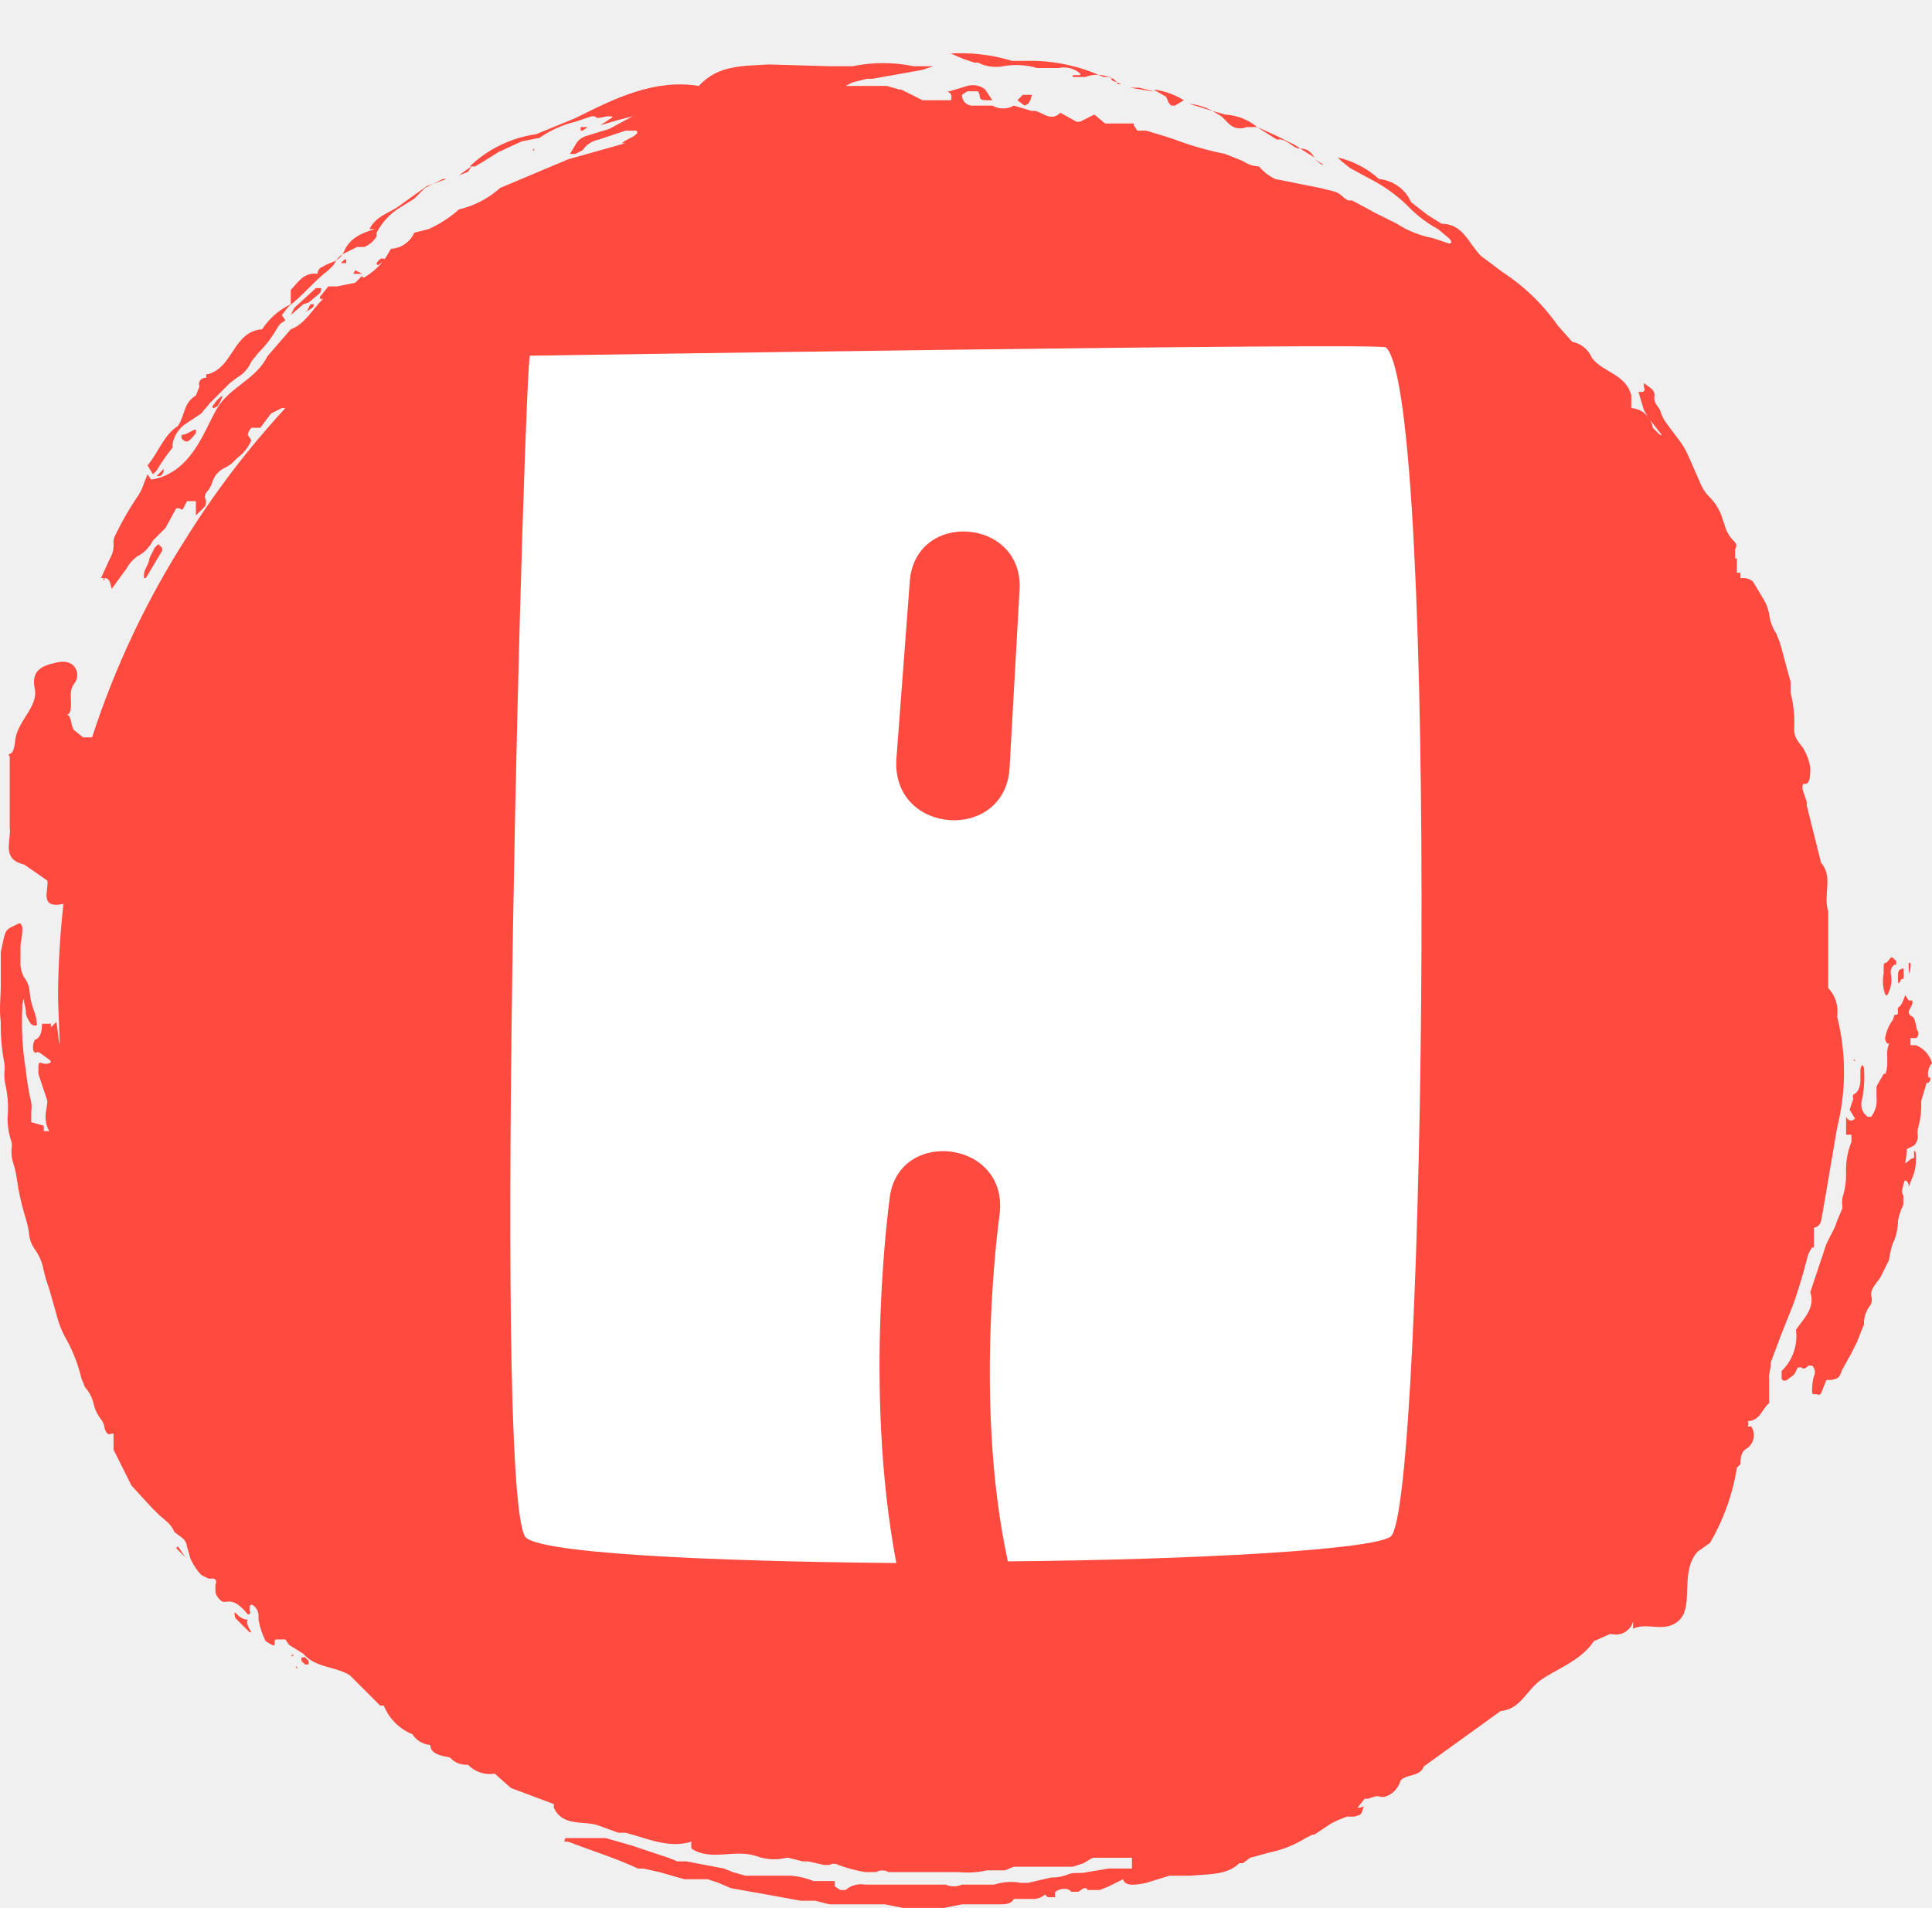
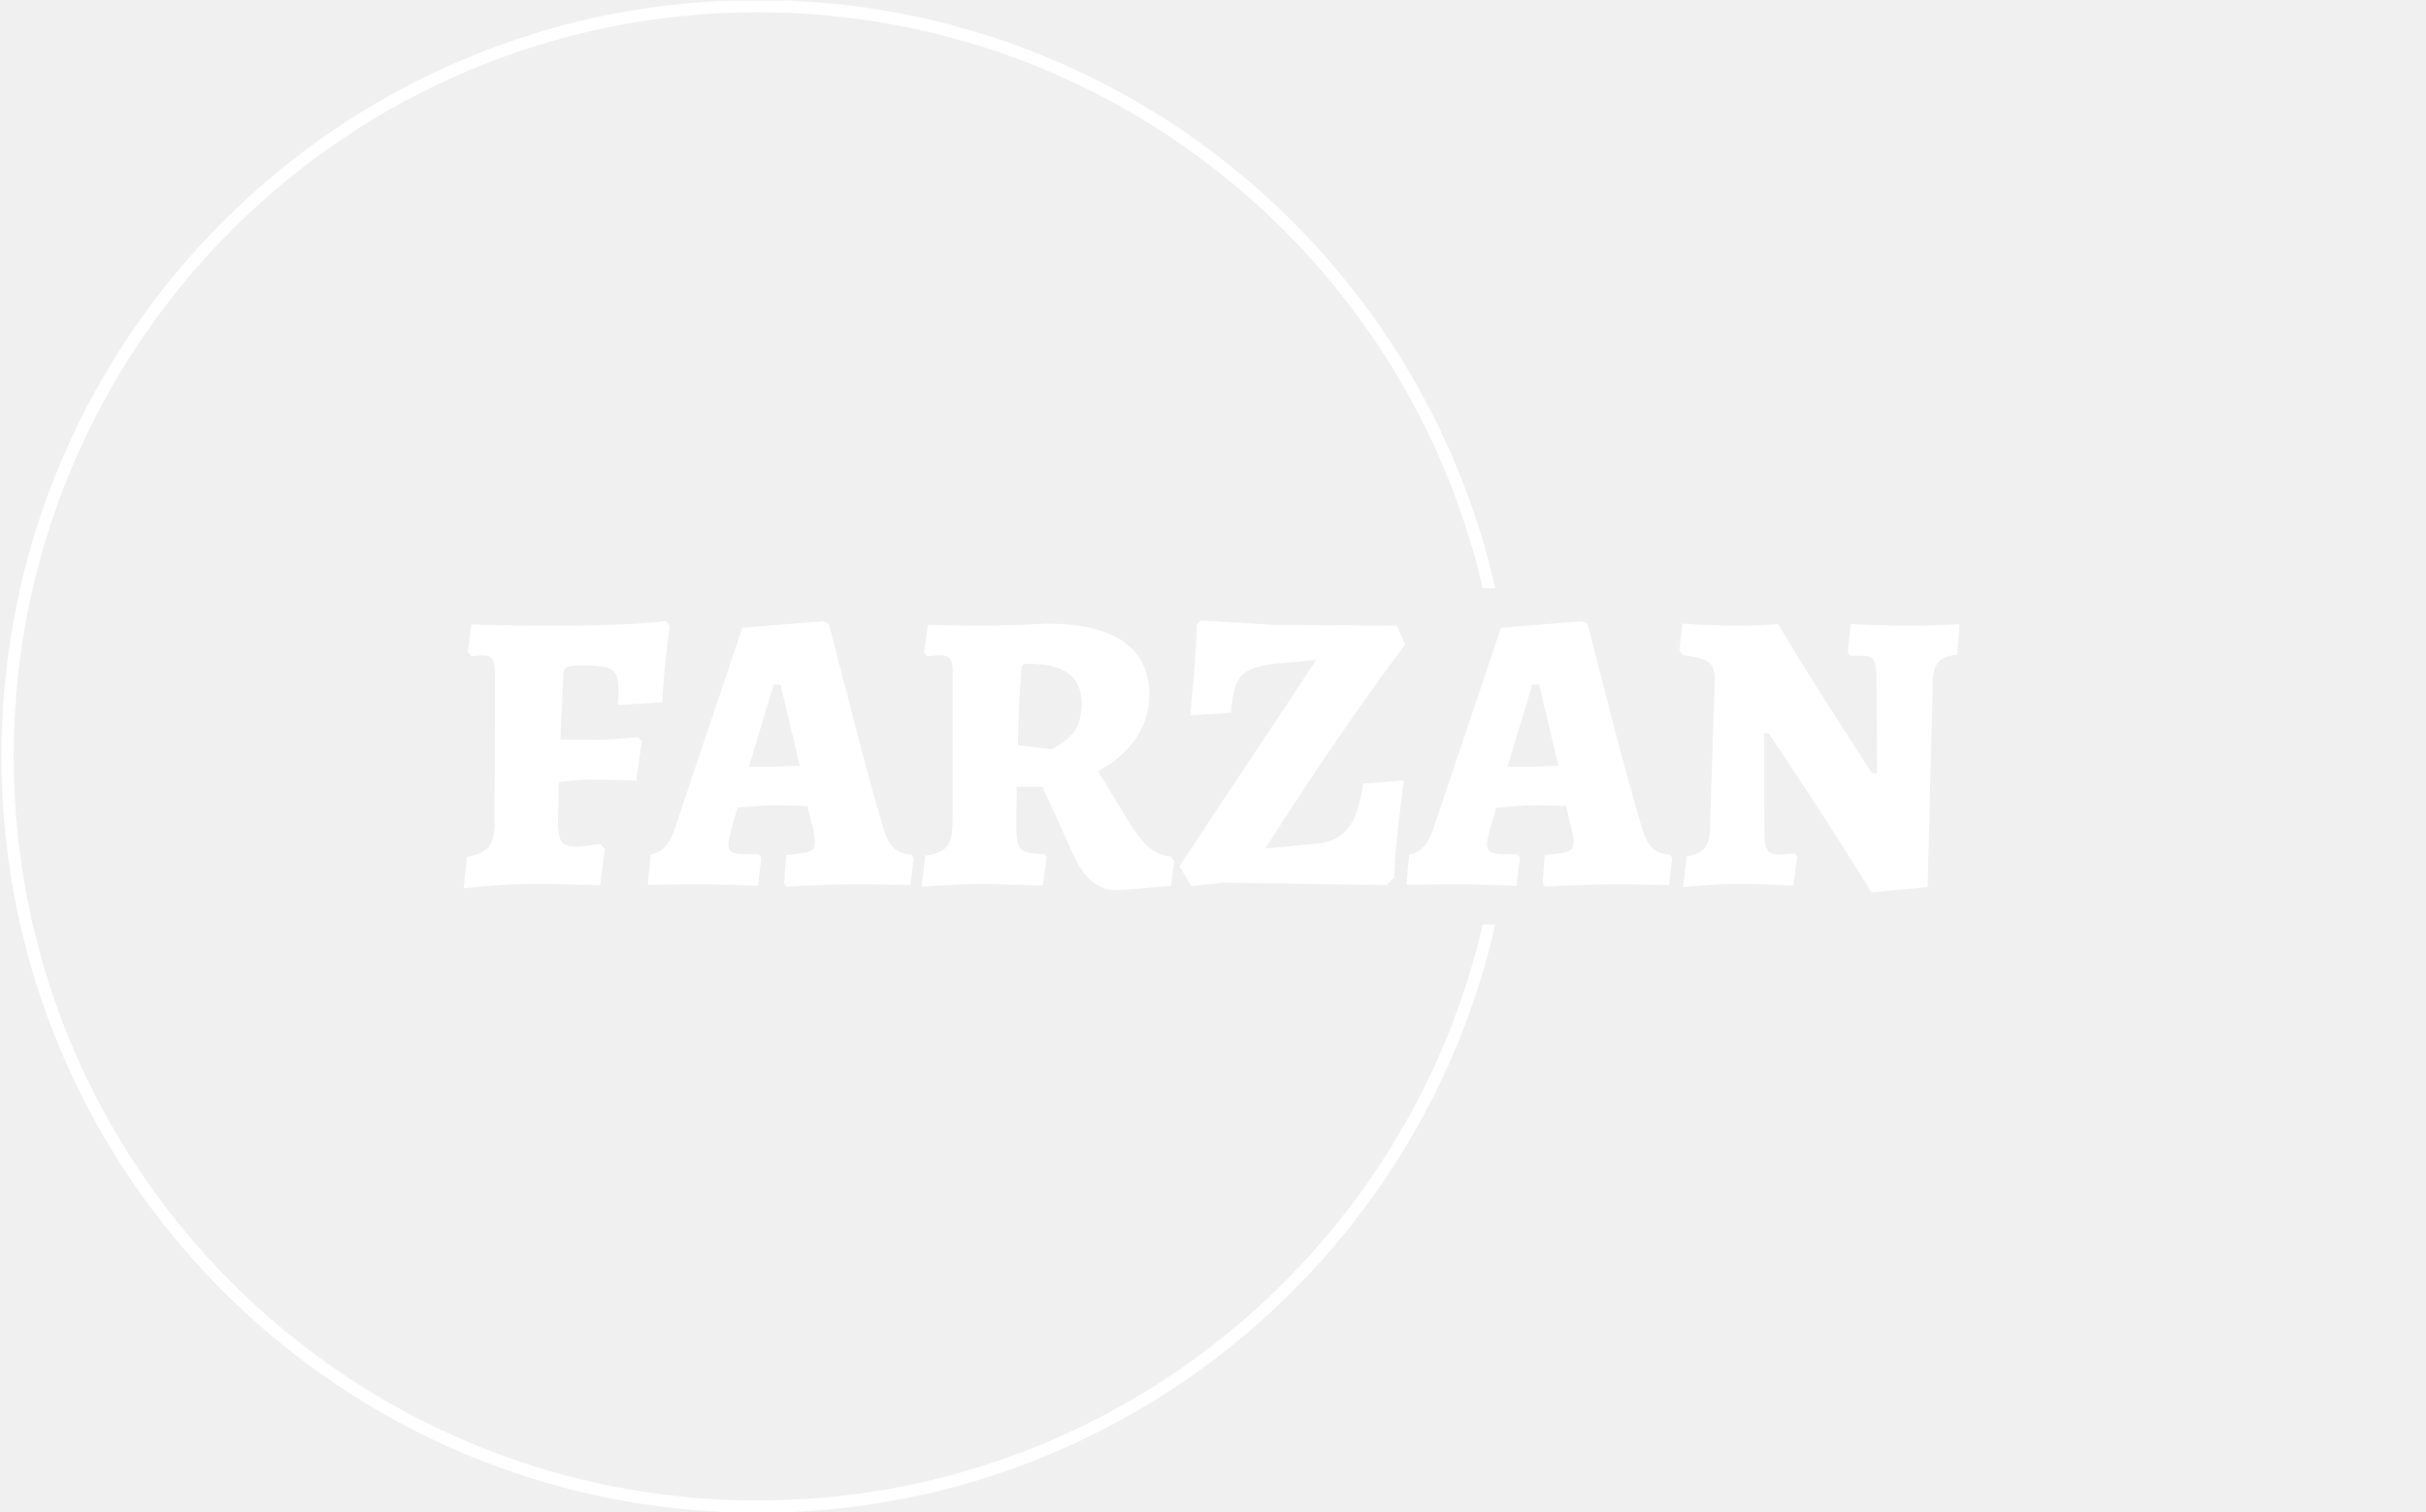
- <svg xmlns="http://www.w3.org/2000/svg" width="308.761" height="304.916" viewBox="0 0 106.008 104.687" class="css-1j8o68f" version="1.1" id="svg23">
-   <defs id="SvgjsDefs2684" />
-   <g id="SvgjsG2685" featurekey="rootContainer" transform="matrix(0.9820593,0,0,0.9820593,-0.05456052,0)" fill="#ff4a3f">
-     <g id="g17">
-       <path d="M19.8 15.3h.5l-.4-.2zm.5.1zm.8-.7c0 .1 0 .1.1.1l.4-.3c-.2-.1-.3-.1-.5.2zm.4-.2zm-4.1 2.3zm-.2.6l.3-.2c.1-.1.1-.2.1-.2h-.2l-.2.4c-.1-.1-.1 0 0 0zm2.2-2.9h-.1l-.2.2h.3zm-2.1 2.4l.6-.5c.1-.1.1-.2.1-.3h-.3l-1.2 1.1-.2.4.7-.6zm-1.1.8z" id="path3" />
-       <path d="M9.7 25v-.2a1.7 1.7 0 0 1 .7-1.1l.9-.6.5-.6.7-.7.4-.4.4-.3a1.9 1.9 0 0 0 .8-.9l.4-.5a5.9 5.9 0 0 0 1-1.3l.2-.3.3-.2-.2-.3.4-.5c.8-.6 1.4-1.4 2.2-2l.3-.3a1.4 1.4 0 0 1 .5-.6l.8-.4h.4a1.4 1.4 0 0 0 .7-.6V13a3.5 3.5 0 0 1 1.3-1.4l.8-.5.2-.2.4-.4 1-.5h.2l-1.1.4-1.4 1c-.6.5-1.4.6-1.8 1.4h.3c-.7.2-1.4.5-1.7 1.2s-.8.6-1.2.9a.4.4 0 0 0-.3.4c-.8-.1-1.1.5-1.5.9v.8a3.9 3.9 0 0 0-1.6 1.4c-1.6.1-1.6 2.1-3 2.5h-.1a.2.2 0 0 0 0 .2c-.3 0-.5.2-.4.5l-.2.5c-.7.4-.6 1.1-1 1.7-.8.5-1.1 1.5-1.7 2.2l.3.5.2-.2a11.6 11.6 0 0 1 .9-1.3zM53.9 3.3l.6.2h.2a2.2 2.2 0 0 0 1.4.2 4.1 4.1 0 0 1 1.9.1h1.2a1.4 1.4 0 0 1 1.2.3.1.1 0 0 1 0 .1H60a.1.1 0 0 0 0 .1h.7a1.8 1.8 0 0 1 1.3 0c.2 0 .1.1.2.2l.5.2h-.2c-.2-.4-.5-.4-.8-.4a9.7 9.7 0 0 0-4.3-.9h-.8A9.8 9.8 0 0 0 53 3h.2zm7.3 3.1zM50.3 4.7zm10.9 1.7h.2-.2zM19 14.7zm32.1-10zm17.6 2.2a.9.9 0 0 0 1 .2h.6a3.1 3.1 0 0 0-1.8-.7l-.7-.2.5.3zm-3.4-1.3c0 .1.1.2.2.3h.2l.5-.3a4.2 4.2 0 0 0-1.7-.6l.7.4zm7.4 2.7l.8.5c-.2-.3-.4-.5-.8-.5z" id="path5" />
-       <path d="M99 76.1l.6-1.6.6-1.5c.2-.5.6-1.8.8-2.6a1.7 1.7 0 0 1 .3-.7h.1v-1.1c.5-.1.4-.6.5-.9l.8-4.7a12.7 12.7 0 0 0 0-6.2 1.9 1.9 0 0 0-.5-1.6v-4.3c-.3-.9.3-1.9-.4-2.7L101 45a.4.4 0 0 0 0-.2l-.2-.6a.5.5 0 0 1 0-.4h.1c.3 0 .3-.5.3-.9a3 3 0 0 0-.4-1.1l-.3-.4a1.1 1.1 0 0 1-.2-.7 6.7 6.7 0 0 0-.2-2v-.6c-.2-.7-.4-1.5-.6-2.2l-.2-.5a2.5 2.5 0 0 1-.4-1.1 2.5 2.5 0 0 0-.3-.8l-.6-1a.8.8 0 0 0-.6-.2h-.1V32h-.2v-.8H97V31a.4.4 0 0 0 0-.1v-.2c.1-.2.1-.3-.1-.5a1.8 1.8 0 0 1-.4-.6l-.2-.6a2.9 2.9 0 0 0-.7-1.2 2.2 2.2 0 0 1-.5-.7l-.7-1.6a4.3 4.3 0 0 0-.6-1l-.6-.8a2.4 2.4 0 0 1-.4-.8l-.2-.3a.6.6 0 0 1-.1-.5.5.5 0 0 0-.2-.4l-.4-.3v.2c.1.2 0 .3-.1.3h-.2l.3 1 .3.5.7.9h-.1l-.2-.2-.2-.2a1.3 1.3 0 0 0-1.2-1.1v-.7c-.3-1.2-1.6-1.3-2.2-2.1a1.5 1.5 0 0 0-1.1-.9l-.8-.9a11.3 11.3 0 0 0-3.1-3l-.8-.6-.4-.3c-.7-.7-1-1.8-2.2-1.8l-.8-.5-.9-.7a2.2 2.2 0 0 0-1.8-1.3 5.1 5.1 0 0 0-2.3-1.2l.2.2.5.4 1.3.7a8.5 8.5 0 0 1 2.1 1.6 6.8 6.8 0 0 0 1.5 1.1l.6.5c.1.1.2.2.1.3H81l-.9-.3a5.6 5.6 0 0 1-2-.8l-1.2-.6-1.3-.7h-.2c-.3-.1-.4-.4-.8-.5l-.8-.2-2.5-.5a2.6 2.6 0 0 1-.9-.7 1.7 1.7 0 0 1-.9-.3l-1-.4a18.1 18.1 0 0 1-2.8-.8l-.6-.2-1-.3h-.5l-.2-.3v-.1h-1.6l-.6-.5-.4.2-.4.2h-.2l-.9-.5c-.6.6-1.1-.2-1.6-.1l-1-.3a1.2 1.2 0 0 1-1.2 0h-1.2a.6.6 0 0 1-.5-.6l.3-.2h.6a.7.7 0 0 1 .1.3c0 .2.2.2.5.2h.2l-.4-.6a1.1 1.1 0 0 0-1-.2l-1 .3H53c.3.2.2.3.2.5h-1.6l-.4-.2-.8-.4h-.1l-.7-.2h-2.3l.4-.2.8-.2h.3l1.7-.3 1.1-.2.6-.2h-1.1a8.4 8.4 0 0 0-3.4 0h-1.3L43 3.6c-1.4.1-2.8 0-3.9 1.2-2.5-.4-4.7.7-6.9 1.8l-2.2.9a6.7 6.7 0 0 0-3.7 1.8h.3l.5-.3.8-.5 1.3-.6 1-.2a6 6 0 0 1 2-.9l.9-.3h.2c.1.2.5 0 .7 0h.2c.1 0 .1.1 0 .1l-.6.4 1-.3.8-.2-1.3.7-1.3.4a1 1 0 0 0-.6.5l-.3.5h.3l.4-.2a1.4 1.4 0 0 1 .9-.6l1.5-.5h.5a.1.1 0 0 1 .1.2c-.2.2-.6.3-.8.5h.2l-3.2.9-3.8 1.6a5.2 5.2 0 0 1-2.3 1.2 6.6 6.6 0 0 1-1.7 1.1l-.8.2a1.5 1.5 0 0 1-1.3.9l-.3.5a3.7 3.7 0 0 1-1.2 1.1h-.1v-.1l-.2.2-.2.2-1 .2h-.5l-.4.5c-.1.1-.1.2 0 .2h.1c-.6.6-1 1.4-1.8 1.7L15 19.9c-.6 1.2-1.8 1.6-2.6 2.6s-1.4 3.9-3.9 4.3l-.2-.3-.2.5a2.7 2.7 0 0 1-.4.8 16.9 16.9 0 0 0-1.2 2.1.8.8 0 0 0-.1.5 1.4 1.4 0 0 1-.2.8l-.5 1.1h.2c.3 0 .3.3.4.6l.8-1.1a2.2 2.2 0 0 1 .6-.7 2 2 0 0 0 .9-.9l.3-.3.4-.4.6-1.1h.2c.1.1.1.1.2 0l.2-.4h.5v.8l.5-.5a.5.5 0 0 0 0-.5.4.4 0 0 1 .1-.3 1.5 1.5 0 0 0 .3-.5 1.3 1.3 0 0 1 .8-.9l.3-.2.3-.3a2.4 2.4 0 0 0 .8-1l-.2-.3c0-.1.1-.3.2-.4h.5l.6-.8.6-.3h.2a48.8 48.8 0 0 0-5.5 7.2h-.1.1a48.4 48.4 0 0 0-5.3 11.2h-.5l-.5-.4c-.2-.2-.1-.7-.4-.9h.1c.3-.5-.1-1.2.3-1.7s.1-1.4-.9-1.2-1.5.5-1.3 1.5-1 1.8-1.1 2.9-.5.5-.3.9v3.9c.1.8-.5 1.8.8 2.1l1.3.9c.1.5-.5 1.6.9 1.3a49.2 49.2 0 0 0-.3 5c0 1.1.1 2.2.1 3.3v-.4c-.1-.4-.1-.8-.2-1.3l-.3.3v-.2h-.5c0 .5-.1.8-.4.9a.9.9 0 0 0-.1.5c0 .1.1.3.2.2s.4.2.7.4-.2.3-.4.2-.2.1-.2.3v.3l.5 1.5c0 .3-.1.6-.1.9a1.7 1.7 0 0 0 .2.8h-.3v-.3l-.7-.2v-.6a1.5 1.5 0 0 0 0-.5 14.6 14.6 0 0 1-.3-1.8 16.6 16.6 0 0 1-.2-3.5.9.9 0 0 1 .1-.5v.2a2.9 2.9 0 0 1 .1.5.8.8 0 0 0 .1.4c.1.2.2.4.4.4s.1-.1.1-.2a2.1 2.1 0 0 0-.1-.5 4.2 4.2 0 0 1-.3-1.3 1.5 1.5 0 0 0-.3-.7 1.6 1.6 0 0 1-.2-.9v-.8c0-.3.1-.6.1-.9a.5.5 0 0 0-.1-.4h-.1c-.8.4-.7.2-1 1.6V55c0 .7-.1 1.4 0 2.1a10.8 10.8 0 0 0 .2 2.3 1.8 1.8 0 0 1 0 .5 3.1 3.1 0 0 0 .1.9 5.9 5.9 0 0 1 .1 1.3 3.9 3.9 0 0 0 .2 1.7 1.2 1.2 0 0 1 0 .4 2.1 2.1 0 0 0 .1.8 4.9 4.9 0 0 1 .2.9 14 14 0 0 0 .5 2.2 5 5 0 0 1 .2 1 1.7 1.7 0 0 0 .3.7 2.9 2.9 0 0 1 .5 1.2 8.5 8.5 0 0 0 .3 1l.4 1.4a5.4 5.4 0 0 0 .6 1.5 8.5 8.5 0 0 1 .8 2.1l.2.5a2.1 2.1 0 0 1 .5 1 2.1 2.1 0 0 0 .4.8 1 1 0 0 1 .2.5c.1.3.2.4.4.3h.1v.9l.5 1 .5 1 1.1 1.2.4.4c.3.3.7.5.9 1l.4.3a.7.7 0 0 1 .3.5l.2.7a3.3 3.3 0 0 0 .6.9l.4.2h.3a.2.2 0 0 1 .1.3 2.5 2.5 0 0 0 0 .5.9.9 0 0 0 .4.5h.2c.4-.1.8.2 1.2.7h.1c0-.1.1-.1 0-.2v-.2c0-.1.1-.2.2-.1a.7.7 0 0 1 .3.6v.2a4.3 4.3 0 0 0 .4 1.2c.5.3.5.3.5.1s0-.2.2-.2h.4l.2.3.8.5c.7.8 1.8.7 2.6 1.2l1.7 1.7h.2a2.9 2.9 0 0 0 1.6 1.6 1.3 1.3 0 0 0 1 .6c0 .5.6.6 1.1.7a1.2 1.2 0 0 0 .8.4h.2a1.7 1.7 0 0 0 1.5.5l.9.8 2.4.9v.2c.5 1.1 1.7.7 2.5 1l1.1.4h.4c1.2.3 2.4.9 3.7.5a.7.7 0 0 0 0 .4c1.1.7 2.4 0 3.6.4a2.9 2.9 0 0 0 1.7.1h.1l.8.2h.3l.9.2h.3a.5.5 0 0 1 .5 0 7.9 7.9 0 0 0 1.5.4h.6a.7.7 0 0 1 .7 0h3.9a5 5 0 0 0 1.6-.1h1l.5-.2H60l.6-.2.5-.3h2.2v.6H62l-1.2.2c-.4.1-.7 0-1 .1a2.4 2.4 0 0 1-1 .2l-1.3.3h-.4a3.1 3.1 0 0 0-1.5.1h-1.8a1.1 1.1 0 0 1-.9 0h-4.5a1.3 1.3 0 0 0-1.1.3H47l-.3-.2v-.3h-1.2a4.1 4.1 0 0 0-1.3-.3h-2.5l-.7-.2-.5-.2-2.1-.4h-.5l-.5-.2-2.1-.7-1.4-.4h-2.2c-.1 0-.1.1-.1.2h.2c1.3.5 2.6.9 3.9 1.5h.3l.9.2 1.4.4h1.3l.6.2.7.3 1.7.3 1.1.2 1.1.2h.8l.8.2h3.1l1 .2h2.3l1-.2H56c.4 0 .6-.1.7-.3h1a1 1 0 0 0 .8-.3c-.1.1 0 .1.1.2h.4v-.2c0-.1 0-.1.2-.2s.6-.1.7.1h.4l.3-.2c.2 0 .2 0 .2.1h.7l.5-.2.8-.4c.1.3.4.4 1.3.2l1.3-.4h1.2c.9-.1 2 0 2.7-.7h.2l.4-.3 1.1-.3a6.1 6.1 0 0 0 2-.8l.4-.2h.1l.9-.6.4-.2.5-.2h.4c.4-.1.4-.1.5-.4s0-.1-.2-.1h-.1l.4-.5h.2c.3-.1.5-.2.7-.1h.2a1.3 1.3 0 0 0 .9-.9c.3-.4 1.1-.2 1.3-.8l4.3-3.1c1.1-.1 1.4-1.1 2.2-1.7s2.3-1.1 3-2.2l.9-.4h.1a1 1 0 0 0 1.2-.7v.4c.8-.4 1.8.3 2.6-.5s0-2.7 1-3.8l.7-.5a12.1 12.1 0 0 0 1.5-4.2l.2-.2c0-.3 0-.7.4-.9a.9.9 0 0 0 .2-1.2h-.2a.3.3 0 0 0 0-.3c.7 0 .8-.7 1.2-1V77a.5.5 0 0 1 0-.2 3.8 3.8 0 0 0 .1-.7zM5.9 32.2z" id="path7" />
-       <path d="M26.4 9.3l-.3.2-.4.3.5-.2zm6.1-2h.1l.3-.2h-.4zm-2.6 1l-.1.1h.1v-.1zm-1.5 1.4zm1.3-.2zm-6.3 3.1zM9.2 26.2l-.4.4H9a.4.4 0 0 0 .2-.4zm3-3.5a2.1 2.1 0 0 0 .3-.6 1.5 1.5 0 0 0-.5.5c-.1.1-.1.2 0 .2zM11 24.2V24c-.2 0-.5.3-.8.3v.2c.3.3.4.2.8-.3zm3 66.2zM73.9 9.2h.1l-.5-.3zm-2.5-1.4c.5-.1.8.4 1.2.5h.1l-.3-.2-1-.5-1.1-.5.3.2zM52.8 3.1zm11.7 2h-.1l-1.2-.2h.5zm2 .7l1.3.4a3.3 3.3 0 0 0-1.3-.4zm-9 0a1 1 0 0 0 .2-.5h-.5l-.3.3.4.3zm9 1.6zM49.9 4.2zm2.9.7zM48.5 4zm13.8 2.1a.5.5 0 0 0 0 .1zm44.8 52.3h-.3V58h.3c.1 0 .2-.3.1-.4s-.1-.7-.3-.8a.3.3 0 0 1-.2-.3l.2-.4a.4.4 0 0 0 0-.2h-.2l-.2-.3c-.1.3-.2.6-.4.7a.5.5 0 0 0 0 .2c0 .1 0 .2-.1.2h-.1a1.1 1.1 0 0 1-.1.3 2.3 2.3 0 0 0-.4.9.4.4 0 0 0 .1.4h.1a1.7 1.7 0 0 0-.1.8v.4a1.8 1.8 0 0 1-.1.5h-.1l-.4.7v.6a1.5 1.5 0 0 1-.3 1.1h-.2l-.2-.2a.9.9 0 0 1-.1-.8 6.5 6.5 0 0 0 .1-1.7c0-.1-.1-.2-.1-.2a.5.5 0 0 0-.1.3v.6c0 .2-.1.6-.3.7s-.1.2-.1.3l-.2.6.3.5c-.2.2-.4.1-.5-.1v1h.3v.4a4.2 4.2 0 0 0-.3 1.4 3.3 3.3 0 0 0 0 .4 4 4 0 0 1-.2 1.3 2 2 0 0 0 0 .6l-.3.7a3.2 3.2 0 0 1-.3.7l-.3.6-.9 2.7c.3.9-.4 1.5-.8 2.1a2.7 2.7 0 0 1-.8 2.3v.4c0 .1.1.2.3.1l.4-.3.2-.4h.2c.1.1.2.1.4-.1h.2a.5.5 0 0 1 .1.6 2.9 2.9 0 0 0-.1.8c0 .1 0 .2.1.2h.2c.1.1.2 0 .3-.3l.2-.5h.3c.4-.1.4-.1.6-.6l.5-.9.3-.6.4-1a1.6 1.6 0 0 1 .3-1 .6.6 0 0 0 .1-.6c0-.2 0-.3.2-.6l.3-.4.5-1a4.7 4.7 0 0 1 .2-.9 3 3 0 0 0 .3-1.3 3.8 3.8 0 0 1 .3-.9v-.5c-.1-.2-.1-.2 0-.6s.1-.2.2-.2a.4.4 0 0 1 .1.3l.2-.5a2.3 2.3 0 0 0 .2-.9v-.3c0-.1 0-.3-.1-.3v.4c-.2 0-.3.2-.5.3a6.4 6.4 0 0 0 .1-.8l.4-.2a.7.7 0 0 0 .2-.6 1.4 1.4 0 0 1 0-.3 4.8 4.8 0 0 0 .2-1.4v-.2l.3-1h.1a.3.3 0 0 0 .1-.3h-.1a.9.9 0 0 1 .2-.8 1.5 1.5 0 0 0-.9-1zm-1.2 7.8zm-.2-9.9zm0 0zM9.1 30.8a.3.3 0 0 0 0-.2l-.2-.2-.2.2-.3.6c0 .3-.3.6-.3.9v.2h.1zm96.3 24.8h.1a1.7 1.7 0 0 0 .2-1.2.5.5 0 0 1 .2-.5h.1v-.2l-.2-.2h-.1c-.1.1-.2.3-.3.3s-.1.1-.1.3v.3a2.2 2.2 0 0 0 .1 1.2zM13.2 90.1c-.1 0 0 .2 0 .3l.8.8h.1c-.2-.3-.3-.6-.2-.7a.9.9 0 0 1-.5-.2zm.8.3zm92.3-35.7h.1a2 2 0 0 0 0-.6c-.3.1-.3.1-.3.6s.1.1.2 0z" id="path9" />
-       <path d="M106.7 62a.6.6 0 0 0 .1-.5c0-.1-.1-.2-.1-.1h-.2v.2c0 .4.1.5.2.4zm.1-8.2h-.1v.6a1 1 0 0 0 .1-.6zM17.1 92.6h-.2v.2l.2.2h.2v-.2zm86.6-33.3c0-.1 0-.1-.1-.1zM9.9 86.5l.5.5-.4-.6z" id="path11" />
-       <circle cx="10.5" cy="87.1" transform="rotate(-24.8 10.4 87.159)" id="circle13" />
-       <path d="M9.7 30.1h-.1v.2-.2h.1zm83.2-6.6l-.2-.3h-.1zm-14.7 77.1zM5.9 32.2zm-.1.2a.3.3 0 0 0 .1-.2v.2zm1.9-4.9zM61.5 2.4zm42.8 58.2v.1-.1zM16.4 92.5h-.1c.1.1.2 0 .1-.1zm.2.7h.1l-.1-.1v.1zm73.9-71.3zm15.2 34.4zM14.6 91.7zm92.1-37zm-.8 11.4zM34.6 0z" id="path15" />
-     </g>
-   </g>
-   <g id="SvgjsG2686" featurekey="nameFeature-0" transform="matrix(2.284354,0,0,2.284354,27.98006,-5.60952)" fill="#ffffff">
-     <path d="M9.6 16.48 l-0.32 4.24 c-0.08 1.8 2.6 1.96 2.72 0.2 l0.24 -4.28 c0.12 -1.76 -2.56 -1.96 -2.64 -0.16 z M0.48 11 l0 0 c0.04 0 20.48 -0.32 20.56 -0.2 c1.28 1.12 0.96 27.8 0.12 28.56 c-0.4 0.32 -4.64 0.56 -9.2 0.6 c-0.84 -3.84 -0.2 -8.32 -0.2 -8.32 c0.24 -1.8 -2.44 -2.12 -2.64 -0.4 c0 0.04 -0.64 4.52 0.16 8.76 c-4.56 -0.04 -8.68 -0.24 -8.92 -0.64 c-0.8 -1.44 0 -28.28 0.12 -28.36 z" id="path20" />
+ <svg xmlns="http://www.w3.org/2000/svg" version="1.1" width="1000" height="623" viewBox="0 0 1000 623">
+   <g transform="matrix(1,0,0,1,-0.6060606,0.2522267)">
+     <svg viewBox="0 0 396 247" data-background-color="#471aa0" preserveAspectRatio="xMidYMid meet" height="623" width="1000">
+       <g id="tight-bounds" transform="matrix(1,0,0,1,0.24,-0.1)">
+         <svg viewBox="0 0 395.52 247.2" height="247.2" width="395.52">
+           <g>
+             <svg />
+           </g>
+           <g>
+             <svg viewBox="0 0 395.52 247.2" height="247.2" width="395.52">
+               <g transform="matrix(1,0,0,1,75.54432,101.3849)">
+                 <svg viewBox="0 0 244.431 44.43" height="44.43" width="244.431">
+                   <g>
+                     <svg viewBox="0 0 244.431 44.43" height="44.43" width="244.431">
+                       <g>
+                         <svg viewBox="0 0 244.431 44.43" height="44.43" width="244.431">
+                           <g>
+                             <svg viewBox="0 0 244.431 44.43" height="44.43" width="244.431">
+                               <g id="textblocktransform">
+                                 <svg viewBox="0 0 244.431 44.43" height="44.43" width="244.431" id="textblock">
+                                   <g>
+                                     <svg viewBox="0 0 244.431 44.43" height="44.43" width="244.431">
+                                       <g transform="matrix(1,0,0,1,0,0)">
+                                         <svg width="244.431" viewBox="1.35 -32.85 186.49 33.9" height="44.43" data-palette-color="#ffffff">
+                                           <path d="M1.35 0.55L1.75-3.35Q3.75-3.75 4.48-4.65 5.2-5.55 5.2-7.75L5.2-7.75 5.25-25.8Q5.25-27.4 4.95-27.95 4.65-28.5 3.75-28.5L3.75-28.5Q3.25-28.5 2.85-28.45 2.45-28.4 2.3-28.4L2.3-28.4 1.85-28.95 2.3-32.35Q3.3-32.3 6.25-32.25 9.2-32.2 12.5-32.2L12.5-32.2Q22.45-32.2 26.55-32.8L26.55-32.8 27.05-32.15Q26.9-31.3 26.58-28.4 26.25-25.5 26.1-22.65L26.1-22.65 20.55-22.3Q20.55-22.5 20.6-23.1 20.65-23.7 20.65-24.25L20.65-24.25Q20.65-25.55 20.3-26.18 19.95-26.8 18.98-27.03 18-27.25 16-27.25L16-27.25Q14.55-27.25 14.15-27 13.75-26.75 13.75-25.75L13.75-25.75 13.4-18 17.85-17.95Q18.75-17.95 20.63-18.1 22.5-18.25 23.1-18.3L23.1-18.3 23.55-17.75 22.85-12.85Q22.25-12.9 20.55-12.95 18.85-13 17-13L17-13Q15.75-13 13.2-12.7L13.2-12.7 13.1-7.8Q13.1-5.95 13.53-5.3 13.95-4.65 15.25-4.65L15.25-4.65Q16.1-4.65 17.07-4.8 18.05-4.95 18.35-5L18.35-5 18.95-4.3 18.35 0.15Q17.45 0.15 15.08 0.08 12.7 0 10.4 0L10.4 0Q7.7 0 4.93 0.23 2.15 0.45 1.35 0.55L1.35 0.55ZM41.6 0.35L41.3-0.05 41.55-3.6Q43.25-3.75 43.95-3.9 44.65-4.05 44.9-4.35 45.15-4.65 45.15-5.35L45.15-5.35Q45.15-5.5 44.95-6.7L44.95-6.7 44.2-9.7Q41.6-9.8 39.95-9.8L39.95-9.8Q38.8-9.8 36.6-9.6L36.6-9.6 35.5-9.5 34.6-6.4Q34.35-5.3 34.35-5L34.35-5Q34.35-4.25 34.77-3.98 35.2-3.7 36.35-3.7L36.35-3.7 38.15-3.7 38.45-3.3 38.05 0.25Q37.3 0.2 34.92 0.13 32.55 0.05 30.6 0.05L30.6 0.05 24.3 0.1 24.65-3.65Q25.7-3.85 26.4-4.58 27.1-5.3 27.6-6.7L27.6-6.7 36.1-31.95 46.25-32.75 46.9-32.35Q47.65-29.4 49.97-20.45 52.3-11.5 53.65-7.05L53.65-7.05Q54.15-5.3 54.92-4.53 55.7-3.75 57.15-3.65L57.15-3.65 57.45-3.2 57.05 0.15Q56.35 0.15 54.47 0.1 52.6 0.05 50.55 0.05L50.55 0.05Q47.75 0.05 45.05 0.18 42.35 0.3 41.6 0.35L41.6 0.35ZM36.9-14.6L40-14.6Q40.25-14.6 43.25-14.75L43.25-14.75 40.85-24.85 40-24.85 36.9-14.6ZM82.84 0.8Q81 0.8 79.67-0.33 78.34-1.45 77.3-3.8L77.3-3.8 73.5-12.1 70.3-12.1 70.25-7.45Q70.25-5.7 70.47-4.98 70.69-4.25 71.39-4 72.09-3.75 73.8-3.7L73.8-3.7 74.05-3.35 73.55 0.2 66.19 0Q64.14 0 61.67 0.15 59.2 0.3 58.45 0.35L58.45 0.35 58.89-3.5Q60.89-3.8 61.59-4.67 62.3-5.55 62.3-7.65L62.3-7.65 62.34-26.15Q62.34-27.5 62.02-28 61.7-28.5 60.84-28.5L60.84-28.5Q60.3-28.5 59.8-28.45 59.3-28.4 59.14-28.4L59.14-28.4 58.74-28.85 59.24-32.3Q59.99-32.3 61.97-32.25 63.95-32.2 65.84-32.2L65.84-32.2Q68.09-32.2 70.64-32.3 73.19-32.4 74.19-32.45L74.19-32.45Q80.39-32.45 83.62-30.2 86.84-27.95 86.84-23.55L86.84-23.55Q86.84-20.6 85.19-18.18 83.55-15.75 80.44-14.05L80.44-14.05 84.25-7.8Q85.59-5.55 86.87-4.5 88.14-3.45 89.5-3.45L89.5-3.45 89.94-2.8 89.55 0.25 82.84 0.8ZM74.64-16.8Q76.25-17.55 77.32-18.8 78.39-20.05 78.39-22.55L78.39-22.55Q78.39-25.05 76.75-26.25 75.09-27.45 71.69-27.45L71.69-27.45Q71.19-27.45 71.05-27.25 70.89-27.05 70.84-26.35L70.84-26.35Q70.55-22.05 70.44-17.3L70.44-17.3 74.64-16.8ZM92.09 0.3L90.59-2.2 107.64-27.9 102.34-27.45Q100.19-27.15 99.14-26.58 98.09-26 97.64-24.85 97.19-23.7 97.04-21.35L97.04-21.35 91.94-21Q92.04-22.1 92.37-25.78 92.69-29.45 92.74-32.3L92.74-32.3 93.29-32.85 102.24-32.3 117.69-32.2 118.74-29.85Q110.49-18.85 101.29-4.4L101.29-4.4 107.99-5.05Q110.44-5.35 111.72-7.08 112.99-8.8 113.49-12.5L113.49-12.5 118.59-12.9Q118.49-12.35 118.27-10.55 118.04-8.75 117.74-5.9 117.44-3.05 117.39-0.85L117.39-0.85 116.44 0.15 95.99-0.15 92.09 0.3ZM136.19 0.35L135.89-0.05 136.14-3.6Q137.84-3.75 138.54-3.9 139.24-4.05 139.49-4.35 139.74-4.65 139.74-5.35L139.74-5.35Q139.74-5.5 139.54-6.7L139.54-6.7 138.79-9.7Q136.19-9.8 134.54-9.8L134.54-9.8Q133.39-9.8 131.19-9.6L131.19-9.6 130.09-9.5 129.19-6.4Q128.94-5.3 128.94-5L128.94-5Q128.94-4.25 129.37-3.98 129.79-3.7 130.94-3.7L130.94-3.7 132.74-3.7 133.04-3.3 132.64 0.25Q131.89 0.2 129.52 0.13 127.14 0.05 125.19 0.05L125.19 0.05 118.89 0.1 119.24-3.65Q120.29-3.85 120.99-4.58 121.69-5.3 122.19-6.7L122.19-6.7 130.69-31.95 140.84-32.75 141.49-32.35Q142.24-29.4 144.56-20.45 146.89-11.5 148.24-7.05L148.24-7.05Q148.74-5.3 149.52-4.53 150.29-3.75 151.74-3.65L151.74-3.65 152.04-3.2 151.64 0.15Q150.94 0.15 149.06 0.1 147.19 0.05 145.14 0.05L145.14 0.05Q142.34 0.05 139.64 0.18 136.94 0.3 136.19 0.35L136.19 0.35ZM131.49-14.6L134.59-14.6Q134.84-14.6 137.84-14.75L137.84-14.75 135.44-24.85 134.59-24.85 131.49-14.6ZM176.89 1.05Q172.59-5.9 168.86-11.55 165.14-17.2 164.09-18.75L164.09-18.75 163.49-18.75 163.54-6.05Q163.54-4.7 163.94-4.17 164.34-3.65 165.34-3.65L165.34-3.65Q165.89-3.65 166.49-3.73 167.09-3.8 167.29-3.8L167.29-3.8 167.64-3.45 167.14 0.2Q166.34 0.15 164.26 0.08 162.19 0 160.19 0L160.19 0Q158.29 0 156.16 0.18 154.04 0.35 153.39 0.4L153.39 0.4 153.84-3.45Q155.34-3.65 156.01-4.38 156.69-5.1 156.74-6.6L156.74-6.6 157.34-25.35Q157.34-26.5 157.04-27.1 156.74-27.7 155.91-28 155.09-28.3 153.44-28.5L153.44-28.5 152.94-29.05 153.29-32.45Q153.89-32.4 155.89-32.3 157.89-32.2 159.74-32.2L159.74-32.2Q161.24-32.2 162.99-32.27 164.74-32.35 165.24-32.4L165.24-32.4Q168.79-26.45 172.89-20.08 176.99-13.7 176.99-13.8L176.99-13.8 177.59-13.8 177.49-26.3Q177.44-27.55 177.06-28 176.69-28.45 175.84-28.45L175.84-28.45 174.19-28.45 173.94-28.9 174.29-32.4Q175.09-32.35 177.21-32.27 179.34-32.2 181.49-32.2L181.49-32.2Q183.14-32.2 185.16-32.27 187.19-32.35 187.84-32.4L187.84-32.4 187.59-28.6Q185.94-28.4 185.26-27.68 184.59-26.95 184.54-25.45L184.54-25.45 183.89 0.4 176.89 1.05Z" opacity="1" transform="matrix(1,0,0,1,0,0)" fill="#ffffff" class="wordmark-text-0" data-fill-palette-color="primary" id="text-0" />
+                                         </svg>
+                                       </g>
+                                     </svg>
+                                   </g>
+                                 </svg>
+                               </g>
+                             </svg>
+                           </g>
+                         </svg>
+                       </g>
+                     </svg>
+                   </g>
+                 </svg>
+               </g>
+               <g>
+                 <path d="M0 123.6c0-68.262 55.338-123.6 123.6-123.6 58.825 0 108.052 41.094 120.539 96.14l-2.056 0c-12.449-53.931-60.771-94.137-118.483-94.137-67.156 0-121.597 54.441-121.597 121.597 0 67.156 54.441 121.597 121.597 121.597 57.713 0 106.035-40.207 118.483-94.137h2.056c-12.487 55.046-61.714 96.14-120.539 96.14-68.262 0-123.6-55.338-123.6-123.6z" fill="#ffffff" stroke="transparent" data-fill-palette-color="tertiary" />
+               </g>
+             </svg>
+           </g>
+           <defs />
+         </svg>
+         <rect width="395.52" height="247.2" fill="none" stroke="none" visibility="hidden" />
+       </g>
+     </svg>
  </g>
</svg>
